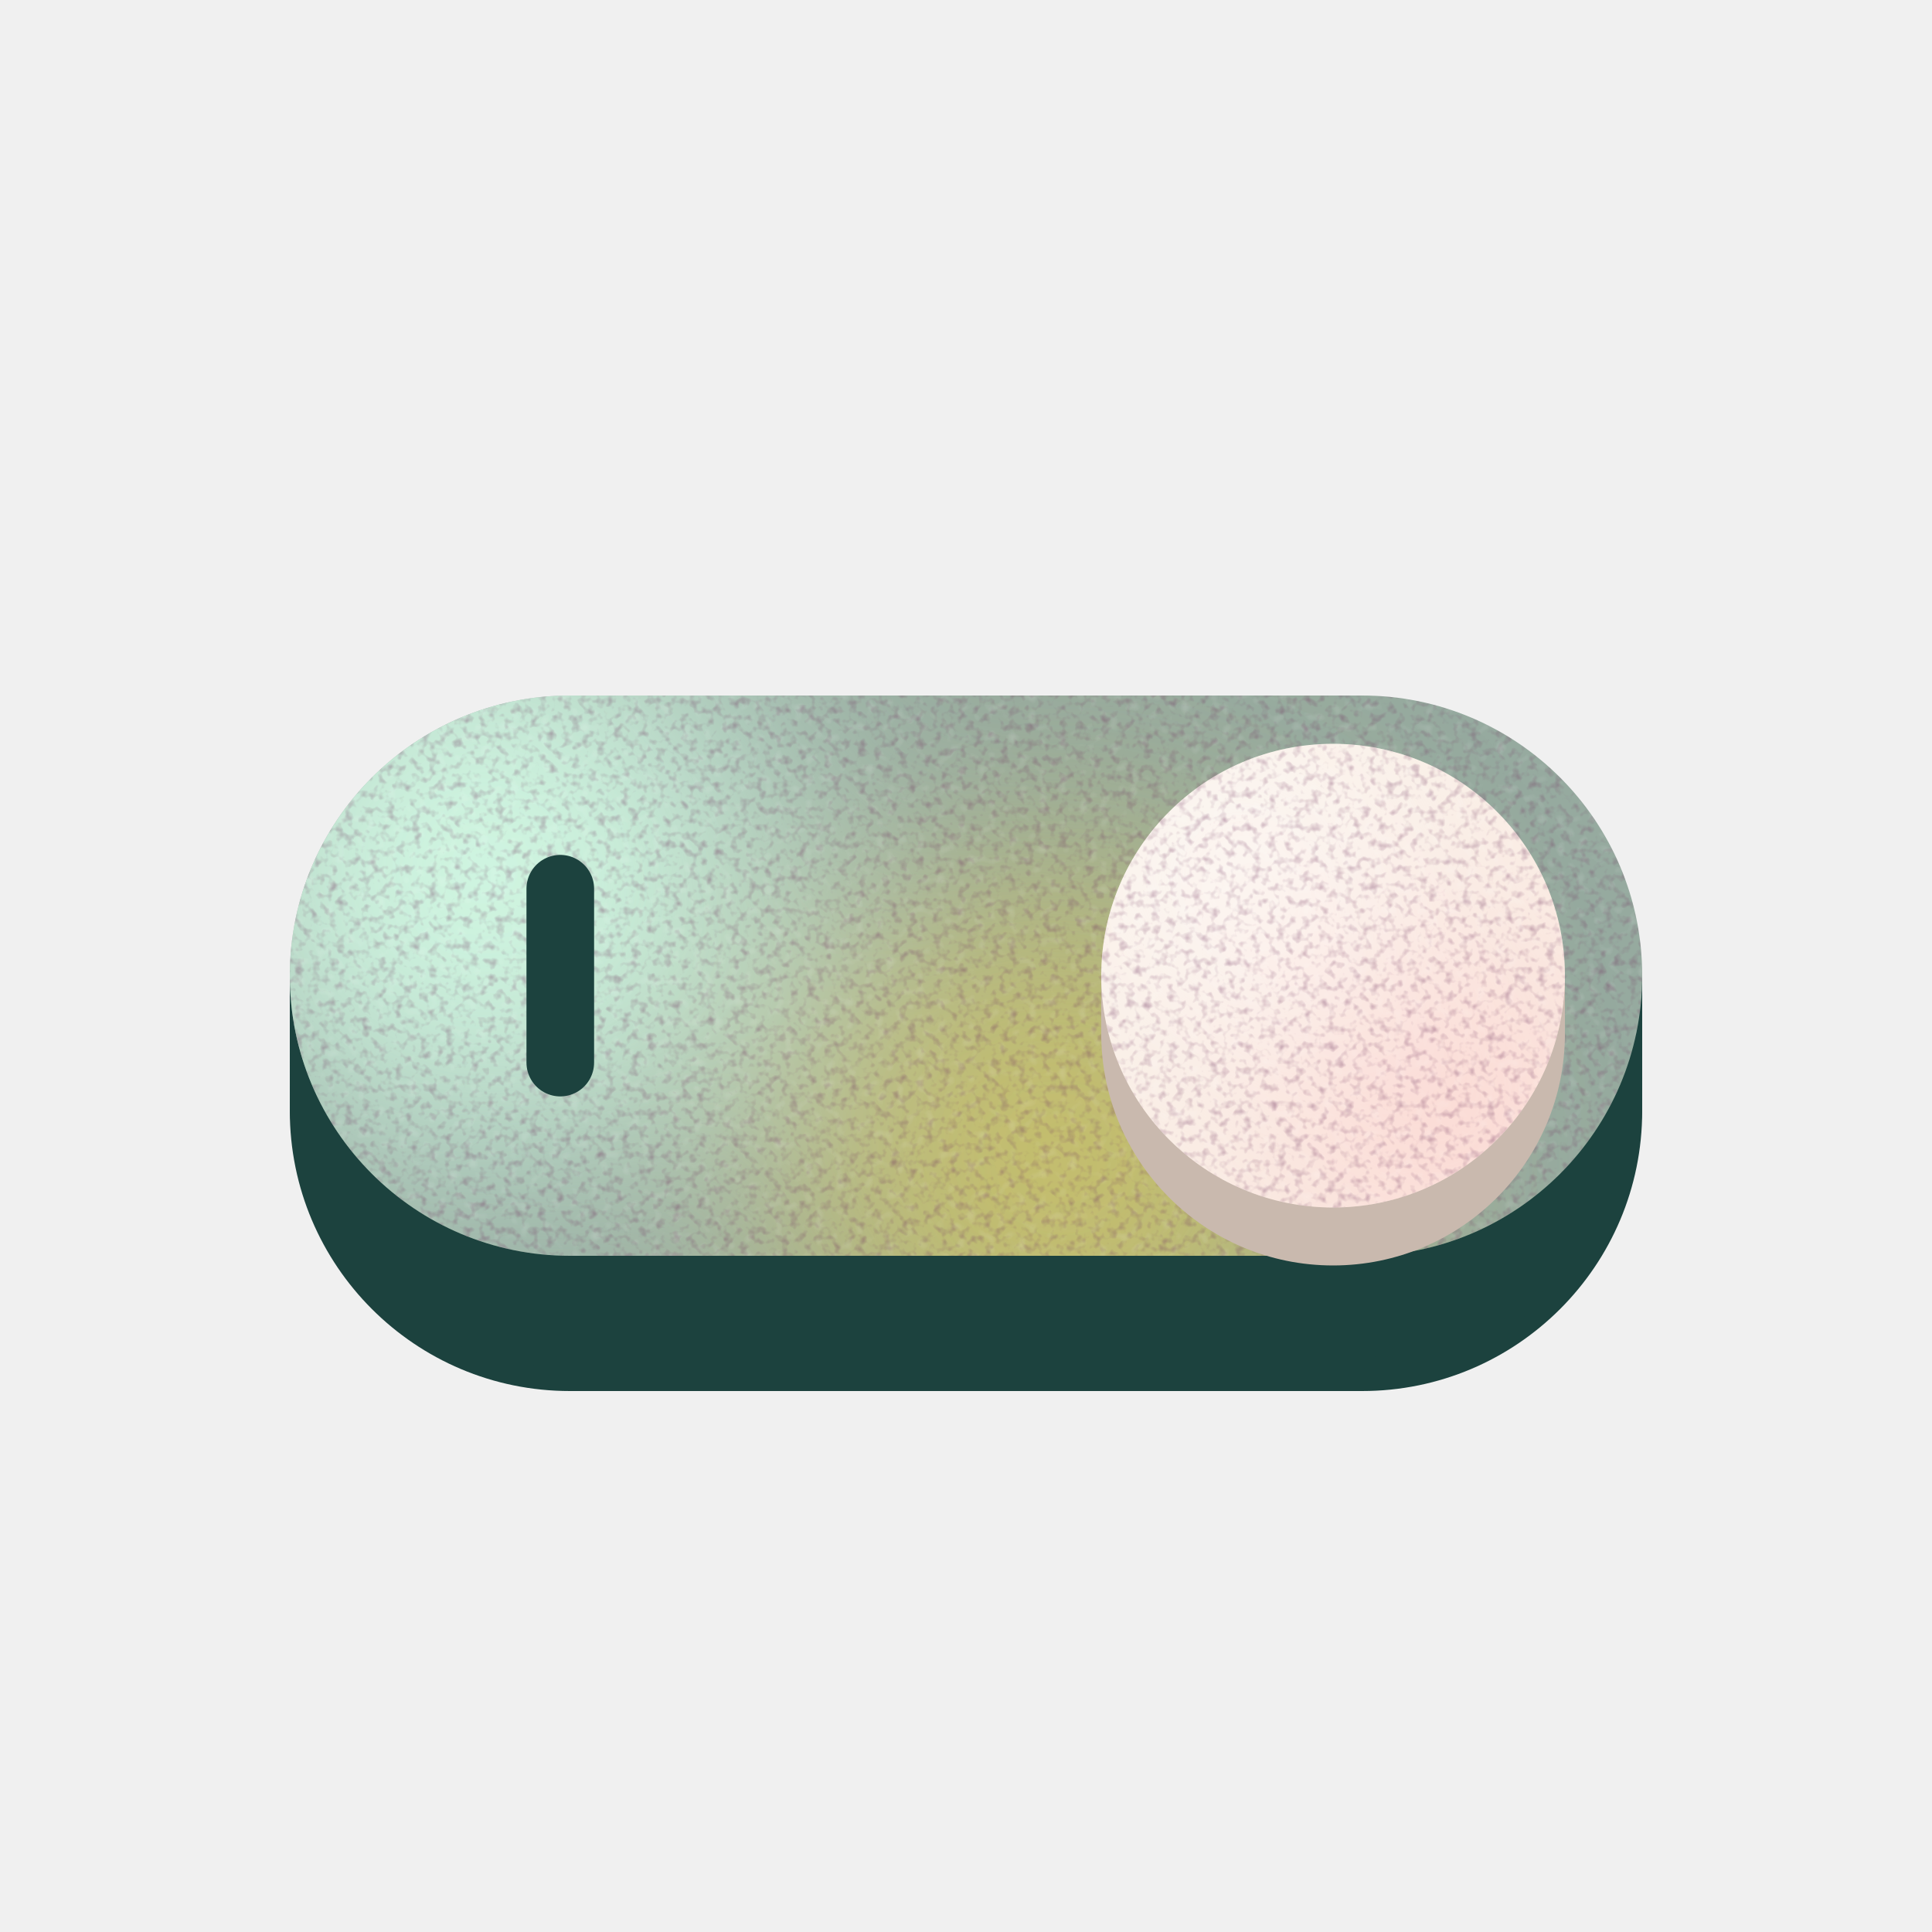
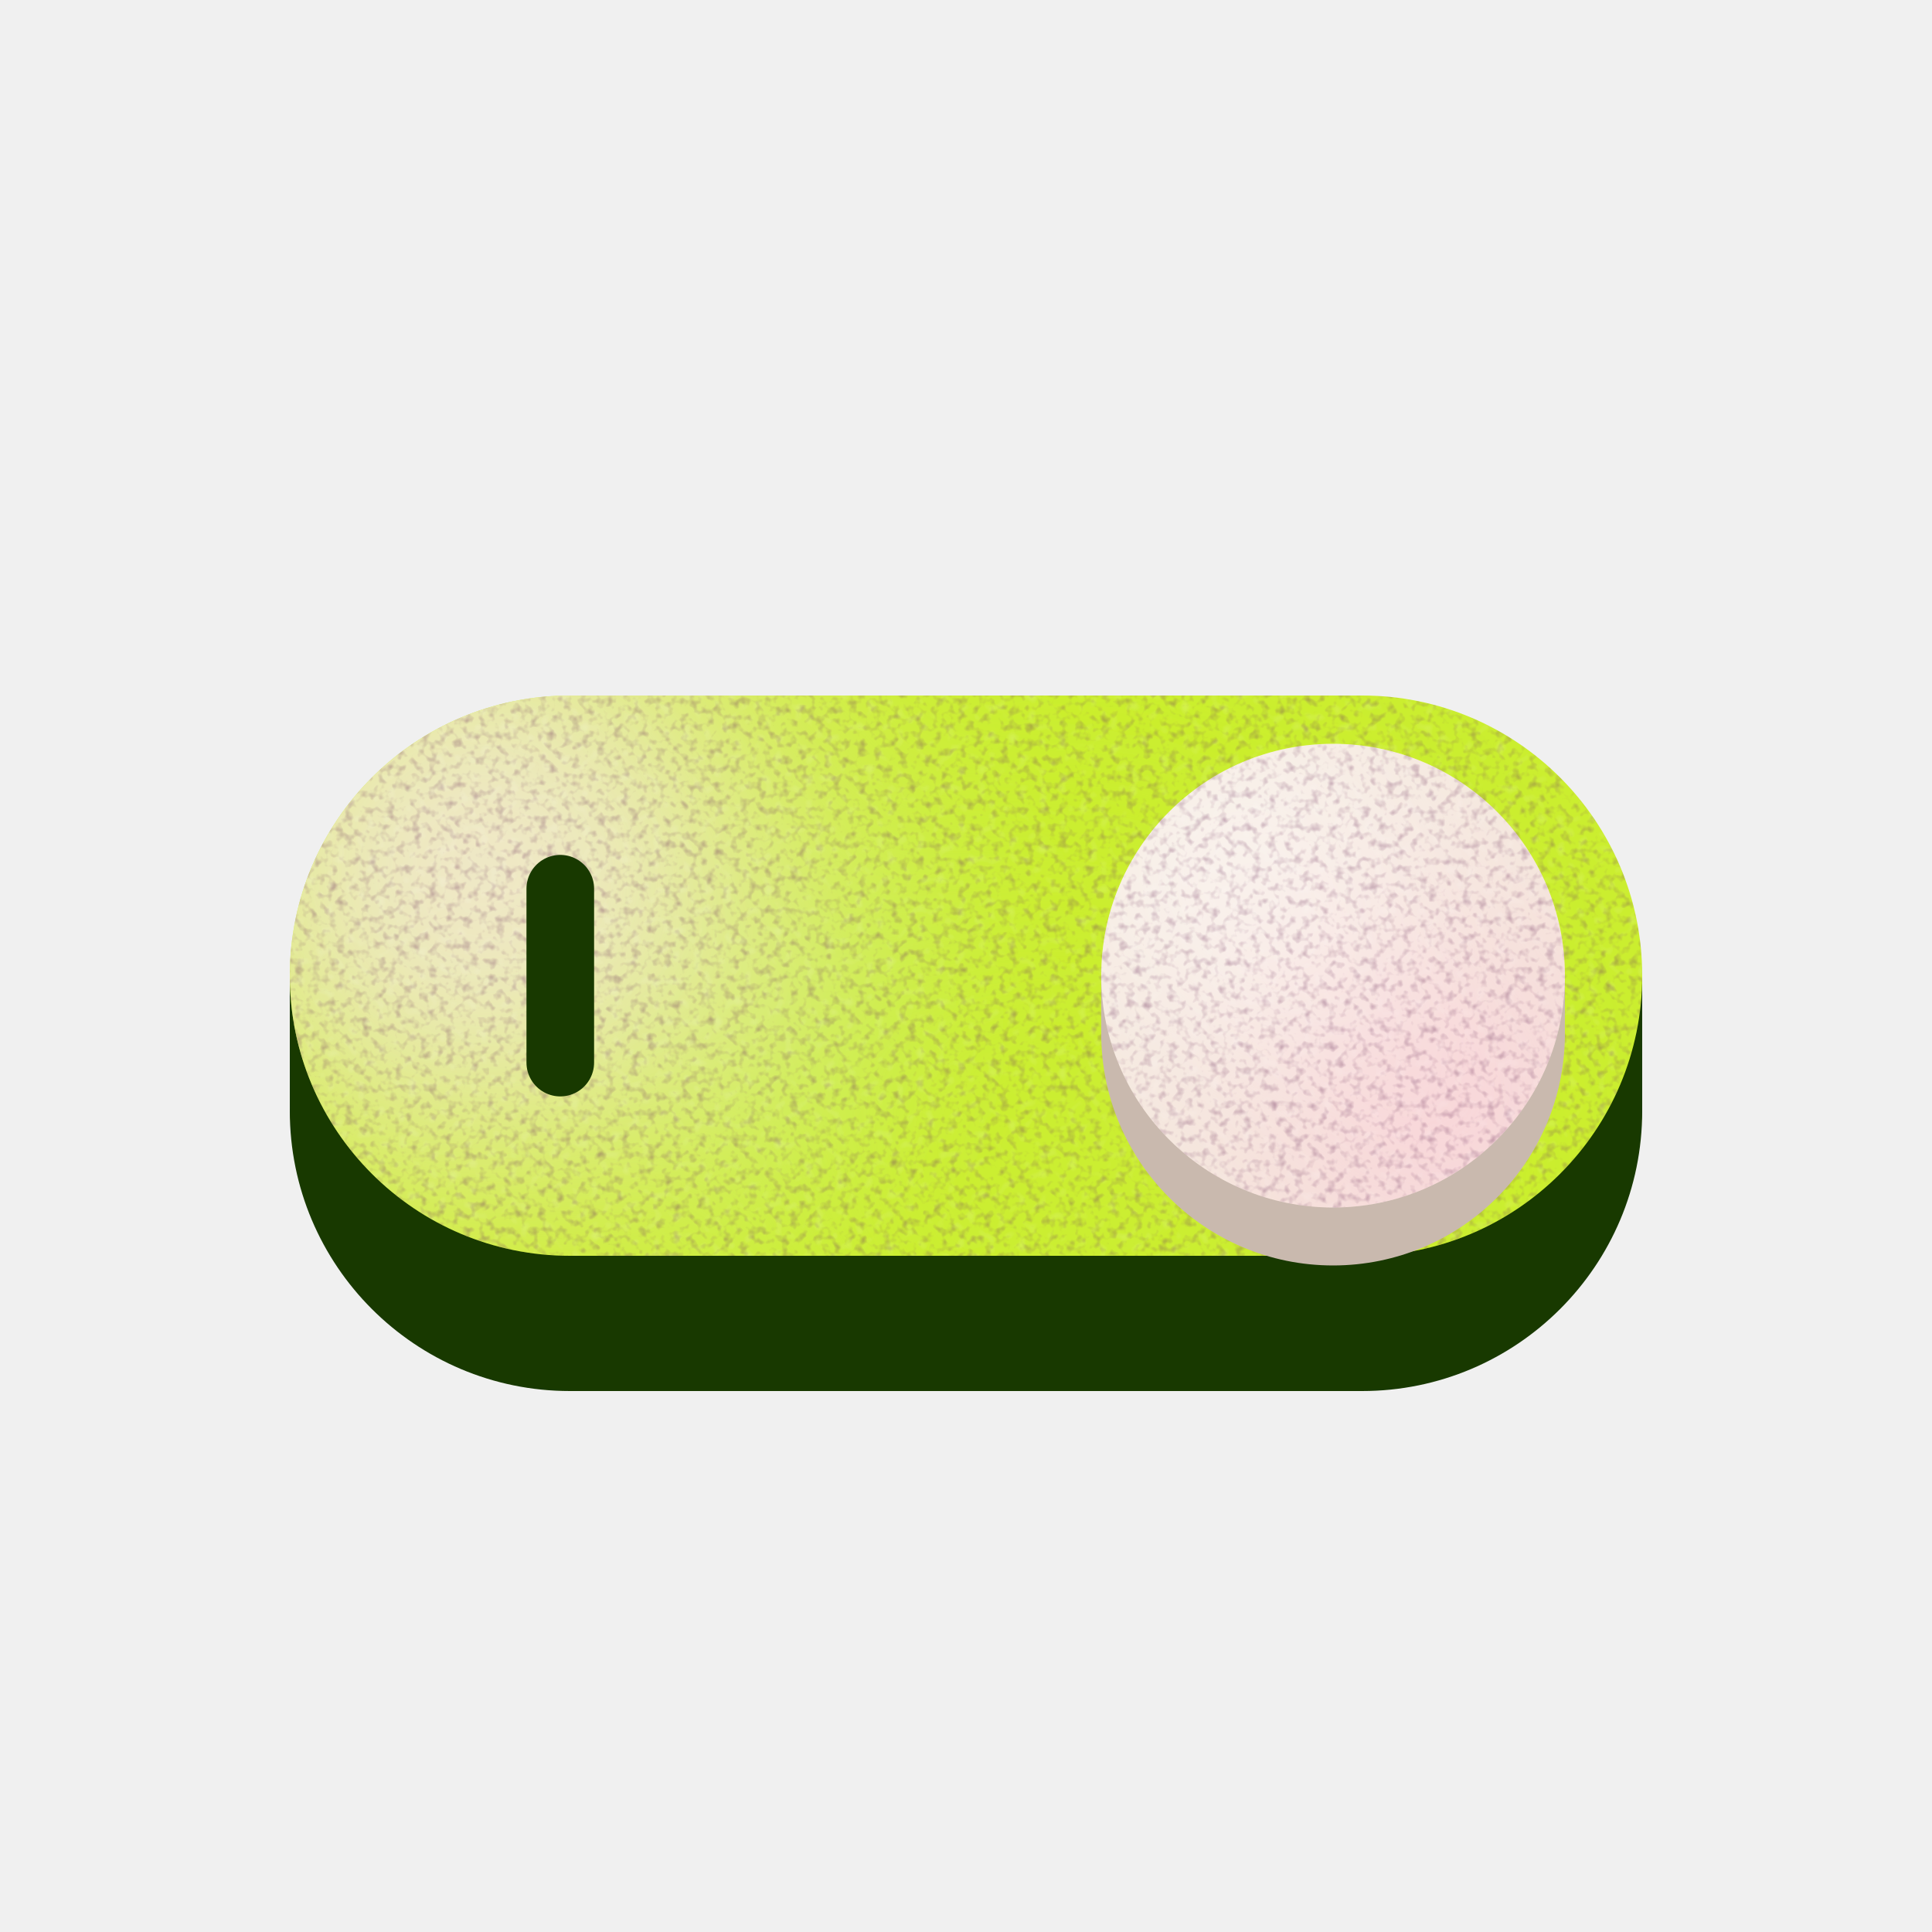
<svg xmlns="http://www.w3.org/2000/svg" viewBox="0 0 200 200" role="img" aria-label="Toggle switch">
  <defs>
    <filter id="toggle-blur" x="-50%" y="-50%" width="200%" height="200%">
      <feGaussianBlur stdDeviation="13" />
    </filter>
    <filter id="toggle-blur2" x="-50%" y="-50%" width="200%" height="200%">
      <feGaussianBlur stdDeviation="6" />
    </filter>
    <filter id="toggle-grao" x="0" y="0" width="100%" height="100%">
      <feTurbulence type="fractalNoise" baseFrequency="1.15" numOctaves="2" seed="7" result="n" />
      <feColorMatrix in="n" type="matrix" values="0 0 0 0 0.17  0 0 0 0 0.04  0 0 0 0 0.12  1.6 0 0 0 -0.78" />
    </filter>
    <filter id="toggle-luz" x="0" y="0" width="100%" height="100%">
      <feTurbulence type="fractalNoise" baseFrequency="0.95" numOctaves="1" seed="11" result="n" />
      <feColorMatrix in="n" type="matrix" values="0 0 0 0 1  0 0 0 0 1  0 0 0 0 1  0 1.5 0 0 -0.85" />
    </filter>
  </defs>
-   <g transform="translate(0.00 14.00)" fill="#1C423E">
+   <g transform="translate(0.00 14.00)" fill="#183900">
    <rect x="30" y="72" width="140" height="58" rx="29" />
  </g>
-   <g transform="translate(0.00 12.83)" fill="#1C423E">
+   <g transform="translate(0.00 12.83)" fill="#183900">
    <rect x="30" y="72" width="140" height="58" rx="29" />
  </g>
-   <g transform="translate(0.00 11.67)" fill="#1C423E">
+   <g transform="translate(0.00 11.67)" fill="#183900">
    <rect x="30" y="72" width="140" height="58" rx="29" />
  </g>
-   <g transform="translate(0.00 10.50)" fill="#1C423E">
+   <g transform="translate(0.00 10.50)" fill="#183900">
    <rect x="30" y="72" width="140" height="58" rx="29" />
  </g>
-   <g transform="translate(0.00 9.33)" fill="#1C423E">
+   <g transform="translate(0.00 9.33)" fill="#183900">
    <rect x="30" y="72" width="140" height="58" rx="29" />
  </g>
-   <g transform="translate(0.00 8.17)" fill="#1C423E">
+   <g transform="translate(0.00 8.17)" fill="#183900">
    <rect x="30" y="72" width="140" height="58" rx="29" />
  </g>
-   <g transform="translate(0.00 7.00)" fill="#1C423E">
+   <g transform="translate(0.00 7.00)" fill="#183900">
    <rect x="30" y="72" width="140" height="58" rx="29" />
  </g>
-   <g transform="translate(0.00 5.83)" fill="#1C423E">
+   <g transform="translate(0.00 5.83)" fill="#183900">
    <rect x="30" y="72" width="140" height="58" rx="29" />
  </g>
-   <g transform="translate(0.00 4.67)" fill="#1C423E">
+   <g transform="translate(0.00 4.67)" fill="#183900">
    <rect x="30" y="72" width="140" height="58" rx="29" />
  </g>
-   <g transform="translate(0.00 3.50)" fill="#1C423E">
+   <g transform="translate(0.00 3.50)" fill="#183900">
    <rect x="30" y="72" width="140" height="58" rx="29" />
  </g>
-   <g transform="translate(0.00 2.33)" fill="#1C423E">
+   <g transform="translate(0.00 2.33)" fill="#183900">
    <rect x="30" y="72" width="140" height="58" rx="29" />
  </g>
-   <g transform="translate(0.00 1.17)" fill="#1C423E">
+   <g transform="translate(0.00 1.17)" fill="#183900">
    <rect x="30" y="72" width="140" height="58" rx="29" />
  </g>
  <clipPath id="toggle-a">
    <rect x="30" y="72" width="140" height="58" rx="29" />
  </clipPath>
  <g clip-path="url(#toggle-a)">
-     <rect x="0" y="0" width="200" height="200" fill="#96AA9F" />
+     <rect x="0" y="0" width="200" height="200" fill="#CBEE2F" />
    <g filter="url(#toggle-blur)">
-       <circle cx="50" cy="90" r="30" fill="#D7FFE9" opacity="0.9" />
-       <circle cx="110" cy="120" r="30" fill="#D0C360" opacity="0.8" />
+       <circle cx="50" cy="90" r="30" fill="#F4E7DC" opacity="0.9" />
+       <circle cx="110" cy="120" r="30" fill="#CBEE2F" opacity="0.8" />
    </g>
    <rect x="0" y="0" width="200" height="200" filter="url(#toggle-grao)" opacity=".55" />
    <rect x="0" y="0" width="200" height="200" filter="url(#toggle-luz)" opacity=".35" />
  </g>
  <g transform="translate(0.00 6.00)" fill="#C9B9AE">
    <circle cx="138" cy="101" r="24" />
  </g>
  <g transform="translate(0.00 5.00)" fill="#C9B9AE">
    <circle cx="138" cy="101" r="24" />
  </g>
  <g transform="translate(0.00 4.00)" fill="#C9B9AE">
    <circle cx="138" cy="101" r="24" />
  </g>
  <g transform="translate(0.00 3.00)" fill="#C9B9AE">
    <circle cx="138" cy="101" r="24" />
  </g>
  <g transform="translate(0.00 2.00)" fill="#C9B9AE">
    <circle cx="138" cy="101" r="24" />
  </g>
  <g transform="translate(0.00 1.00)" fill="#C9B9AE">
    <circle cx="138" cy="101" r="24" />
  </g>
  <clipPath id="toggle-b">
    <circle cx="138" cy="101" r="24" />
  </clipPath>
  <g clip-path="url(#toggle-b)">
-     <rect x="0" y="0" width="200" height="200" fill="#F9EEE5" />
+     <rect x="0" y="0" width="200" height="200" fill="#F4E7DC" />
    <g filter="url(#toggle-blur)">
      <circle cx="128" cy="90" r="14" fill="#FFFFFF" opacity="0.95" />
-       <circle cx="150" cy="115" r="14" fill="#FFB7B7" opacity="0.7" />
+       <circle cx="150" cy="115" r="14" fill="#FEB3D2" opacity="0.7" />
    </g>
    <rect x="0" y="0" width="200" height="200" filter="url(#toggle-grao)" opacity=".55" />
    <rect x="0" y="0" width="200" height="200" filter="url(#toggle-luz)" opacity=".35" />
  </g>
-   <path d="M58 92v18" stroke="#1C423E" stroke-width="7" stroke-linecap="round" />
+   <path d="M58 92v18" stroke="#183900" stroke-width="7" stroke-linecap="round" />
</svg>
